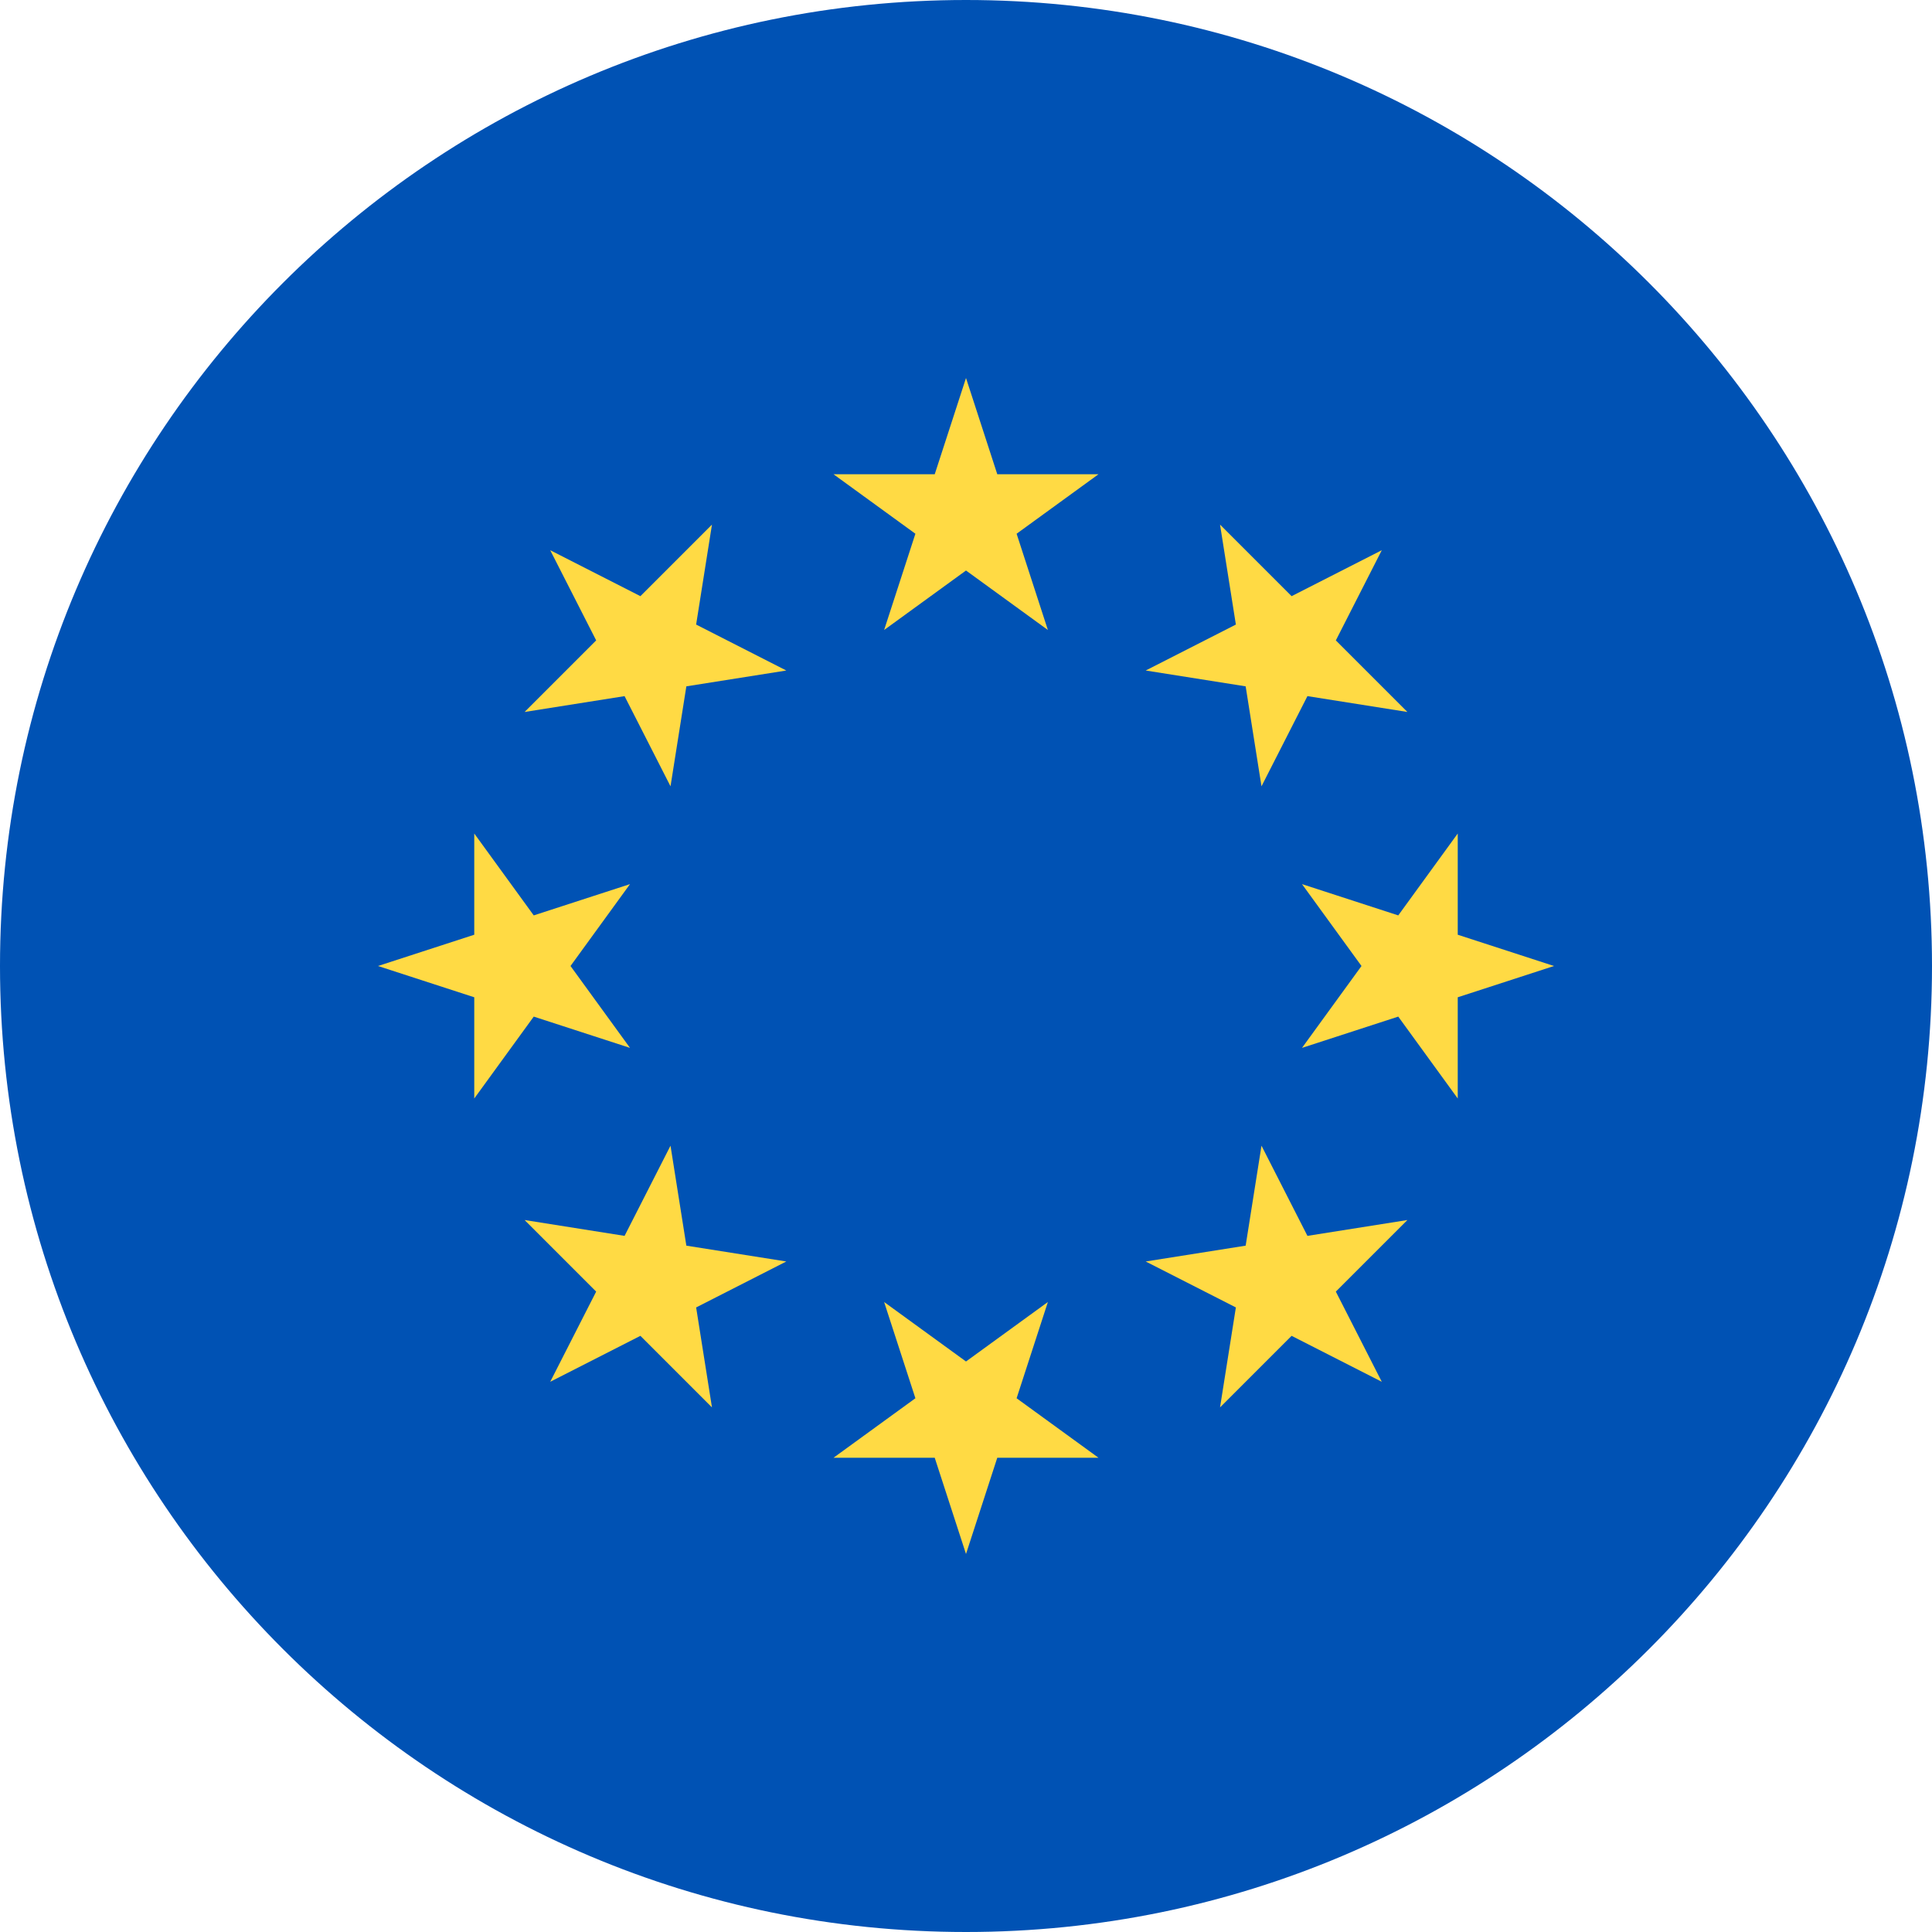
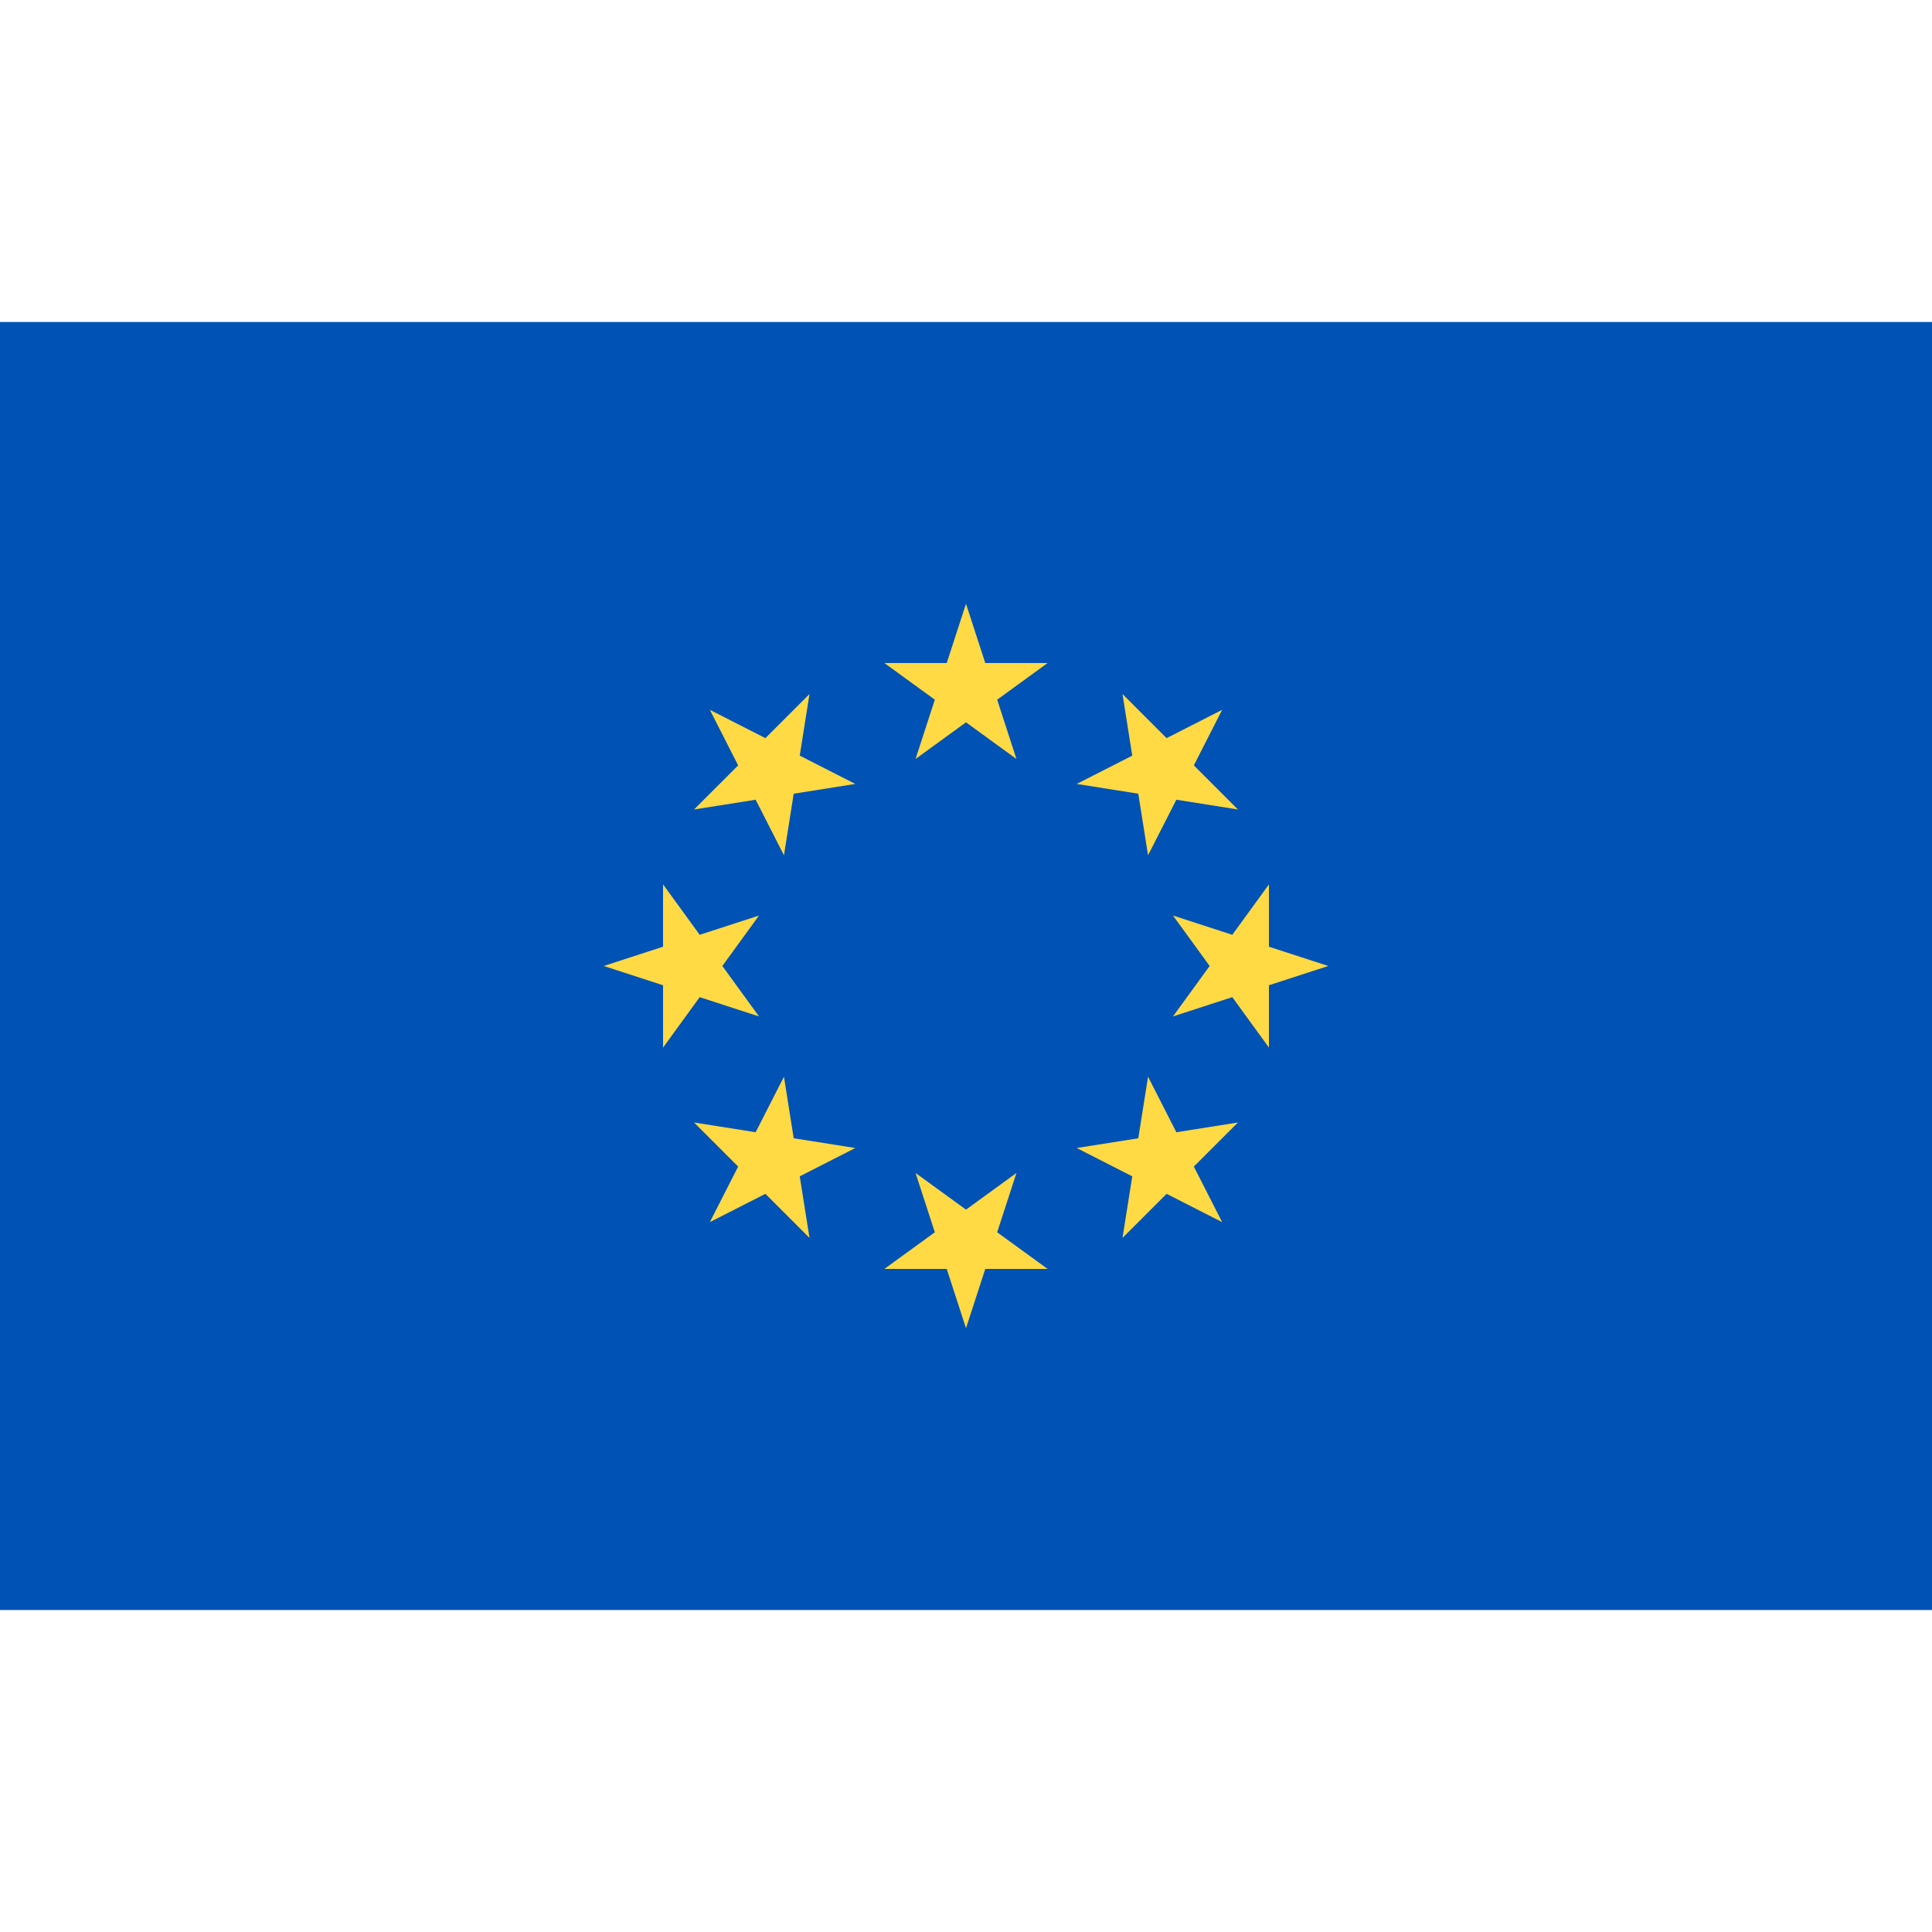
- <svg xmlns="http://www.w3.org/2000/svg" version="1.1" id="Layer_1" x="0px" y="0px" viewBox="0 0 512 512" style="enable-background:new 0 0 512 512;" xml:space="preserve">
-   <circle style="fill:#0052B4;" cx="256" cy="256" r="256" />
+ <svg xmlns="http://www.w3.org/2000/svg" version="1.1" x="0px" y="0px" viewBox="0 0 512 512" style="enable-background:new 0 0 512 512;" xml:space="preserve">
+   <rect y="85.331" style="fill:#0052B4;" width="512" height="341.337" />
  <g>
-     <polygon style="fill:#FFDA44;" points="256.001,100.174 264.29,125.683 291.11,125.683 269.411,141.448 277.7,166.957    256.001,151.191 234.301,166.957 242.59,141.448 220.891,125.683 247.712,125.683  " />
-     <polygon style="fill:#FFDA44;" points="145.814,145.814 169.714,157.99 188.679,139.026 184.482,165.516 208.381,177.693    181.89,181.889 177.694,208.381 165.517,184.482 139.027,188.679 157.992,169.714  " />
-     <polygon style="fill:#FFDA44;" points="100.175,256 125.684,247.711 125.684,220.89 141.448,242.59 166.958,234.301 151.191,256    166.958,277.699 141.448,269.411 125.684,291.11 125.684,264.289  " />
-     <polygon style="fill:#FFDA44;" points="145.814,366.186 157.991,342.286 139.027,323.321 165.518,327.519 177.693,303.62    181.89,330.111 208.38,334.307 184.484,346.484 188.679,372.974 169.714,354.009  " />
-     <polygon style="fill:#FFDA44;" points="256.001,411.826 247.711,386.317 220.891,386.317 242.591,370.552 234.301,345.045    256.001,360.809 277.7,345.045 269.411,370.552 291.11,386.317 264.289,386.317  " />
-     <polygon style="fill:#FFDA44;" points="366.187,366.186 342.288,354.01 323.322,372.975 327.519,346.483 303.622,334.307    330.112,330.111 334.308,303.62 346.484,327.519 372.974,323.321 354.009,342.288  " />
-     <polygon style="fill:#FFDA44;" points="411.826,256 386.317,264.289 386.317,291.11 370.552,269.41 345.045,277.699 360.81,256    345.045,234.301 370.553,242.59 386.317,220.89 386.317,247.712  " />
-     <polygon style="fill:#FFDA44;" points="366.187,145.814 354.01,169.714 372.975,188.679 346.483,184.481 334.308,208.38    330.112,181.889 303.622,177.692 327.519,165.516 323.322,139.027 342.289,157.991  " />
+     <polygon style="fill:#FFDA44;" points="256,159.994 261.107,175.709 277.63,175.709 264.262,185.422 269.368,201.137 256,191.425    242.632,201.137 247.738,185.422 234.37,175.709 250.893,175.709  " />
+     <polygon style="fill:#FFDA44;" points="188.118,188.112 202.841,195.613 214.525,183.93 211.939,200.25 226.662,207.752    210.342,210.337 207.757,226.658 200.255,211.935 183.936,214.519 195.62,202.835  " />
+     <polygon style="fill:#FFDA44;" points="160,255.994 175.715,250.888 175.716,234.365 185.427,247.733 201.143,242.627    191.43,255.994 201.143,269.362 185.427,264.257 175.716,277.624 175.716,261.101  " />
+     <polygon style="fill:#FFDA44;" points="188.118,323.877 195.618,309.153 183.936,297.47 200.257,300.055 207.757,285.332    210.342,301.653 226.662,304.237 211.94,311.739 214.525,328.058 202.841,316.375  " />
+     <polygon style="fill:#FFDA44;" points="256,351.994 250.893,336.279 234.37,336.279 247.739,326.567 242.632,310.852 256,320.564    269.368,310.852 264.262,326.567 277.63,336.279 261.106,336.279  " />
+     <polygon style="fill:#FFDA44;" points="323.882,323.877 309.159,316.376 297.475,328.06 300.061,311.738 285.338,304.237    301.657,301.653 304.243,285.332 311.745,300.055 328.064,297.47 316.38,309.154  " />
+     <polygon style="fill:#FFDA44;" points="352,255.994 336.285,261.101 336.285,277.624 326.573,264.255 310.857,269.362    320.57,255.994 310.857,242.627 326.573,247.732 336.284,234.365 336.285,250.889  " />
+     <polygon style="fill:#FFDA44;" points="323.882,188.112 316.381,202.835 328.065,214.519 311.743,211.933 304.243,226.657    301.657,210.337 285.338,207.752 300.061,200.25 297.475,183.93 309.159,195.614  " />
  </g>
-   <g>
- </g>
-   <g>
- </g>
-   <g>
- </g>
-   <g>
- </g>
-   <g>
- </g>
-   <g>
- </g>
-   <g>
- </g>
-   <g>
- </g>
-   <g>
- </g>
-   <g>
- </g>
-   <g>
- </g>
-   <g>
- </g>
-   <g>
- </g>
-   <g>
- </g>
-   <g>
- </g>
</svg>
